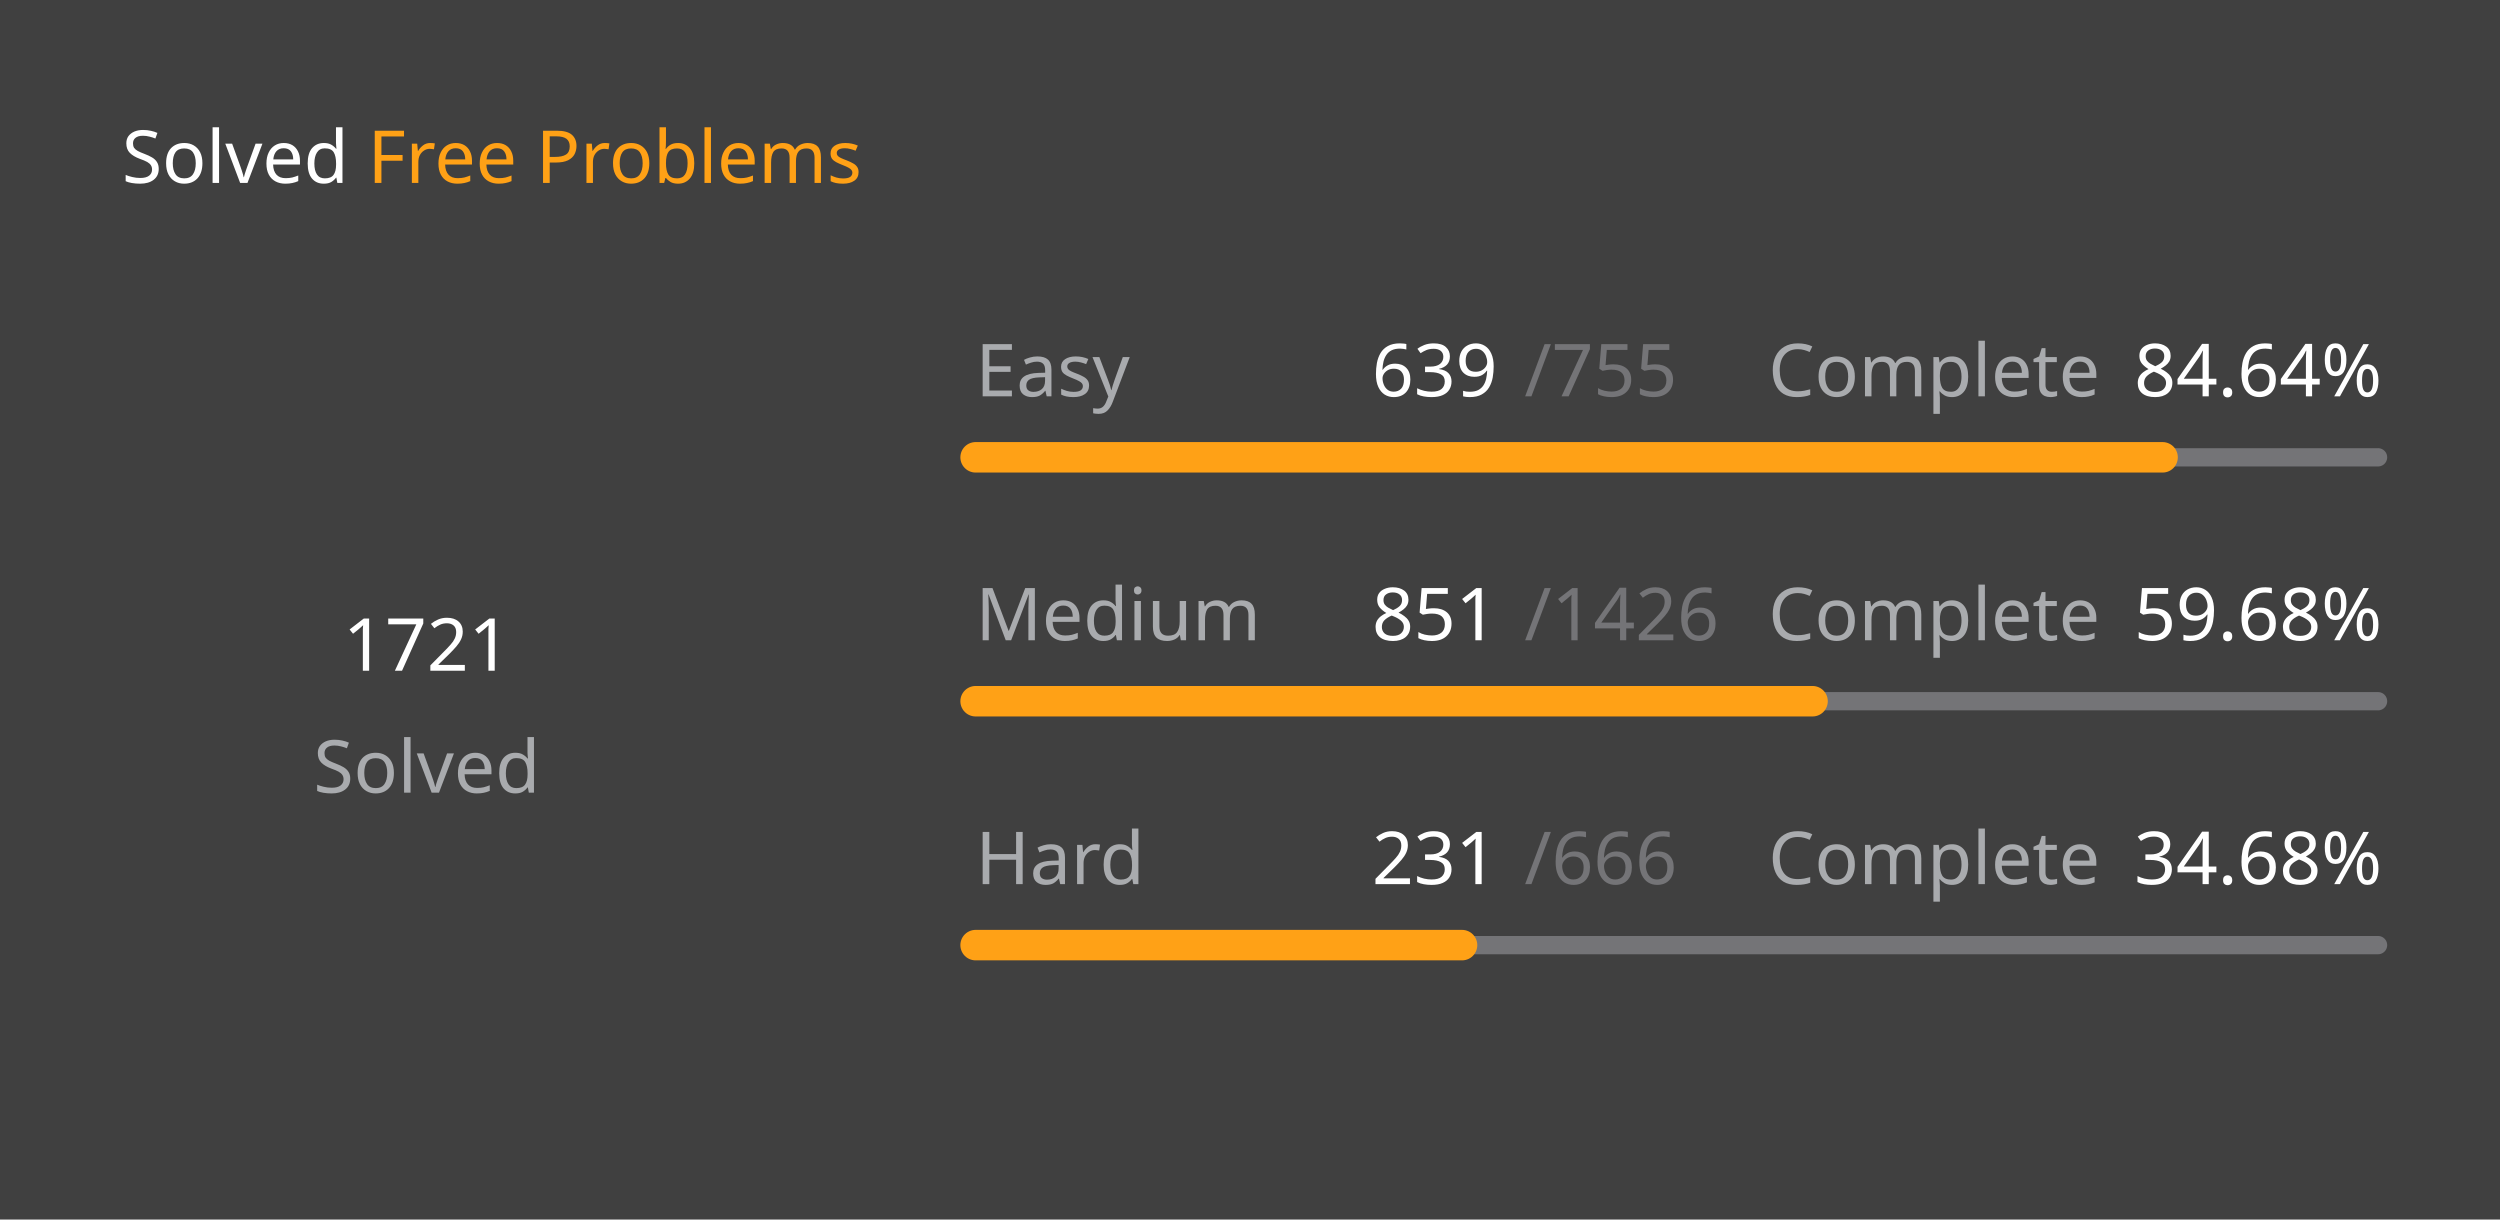
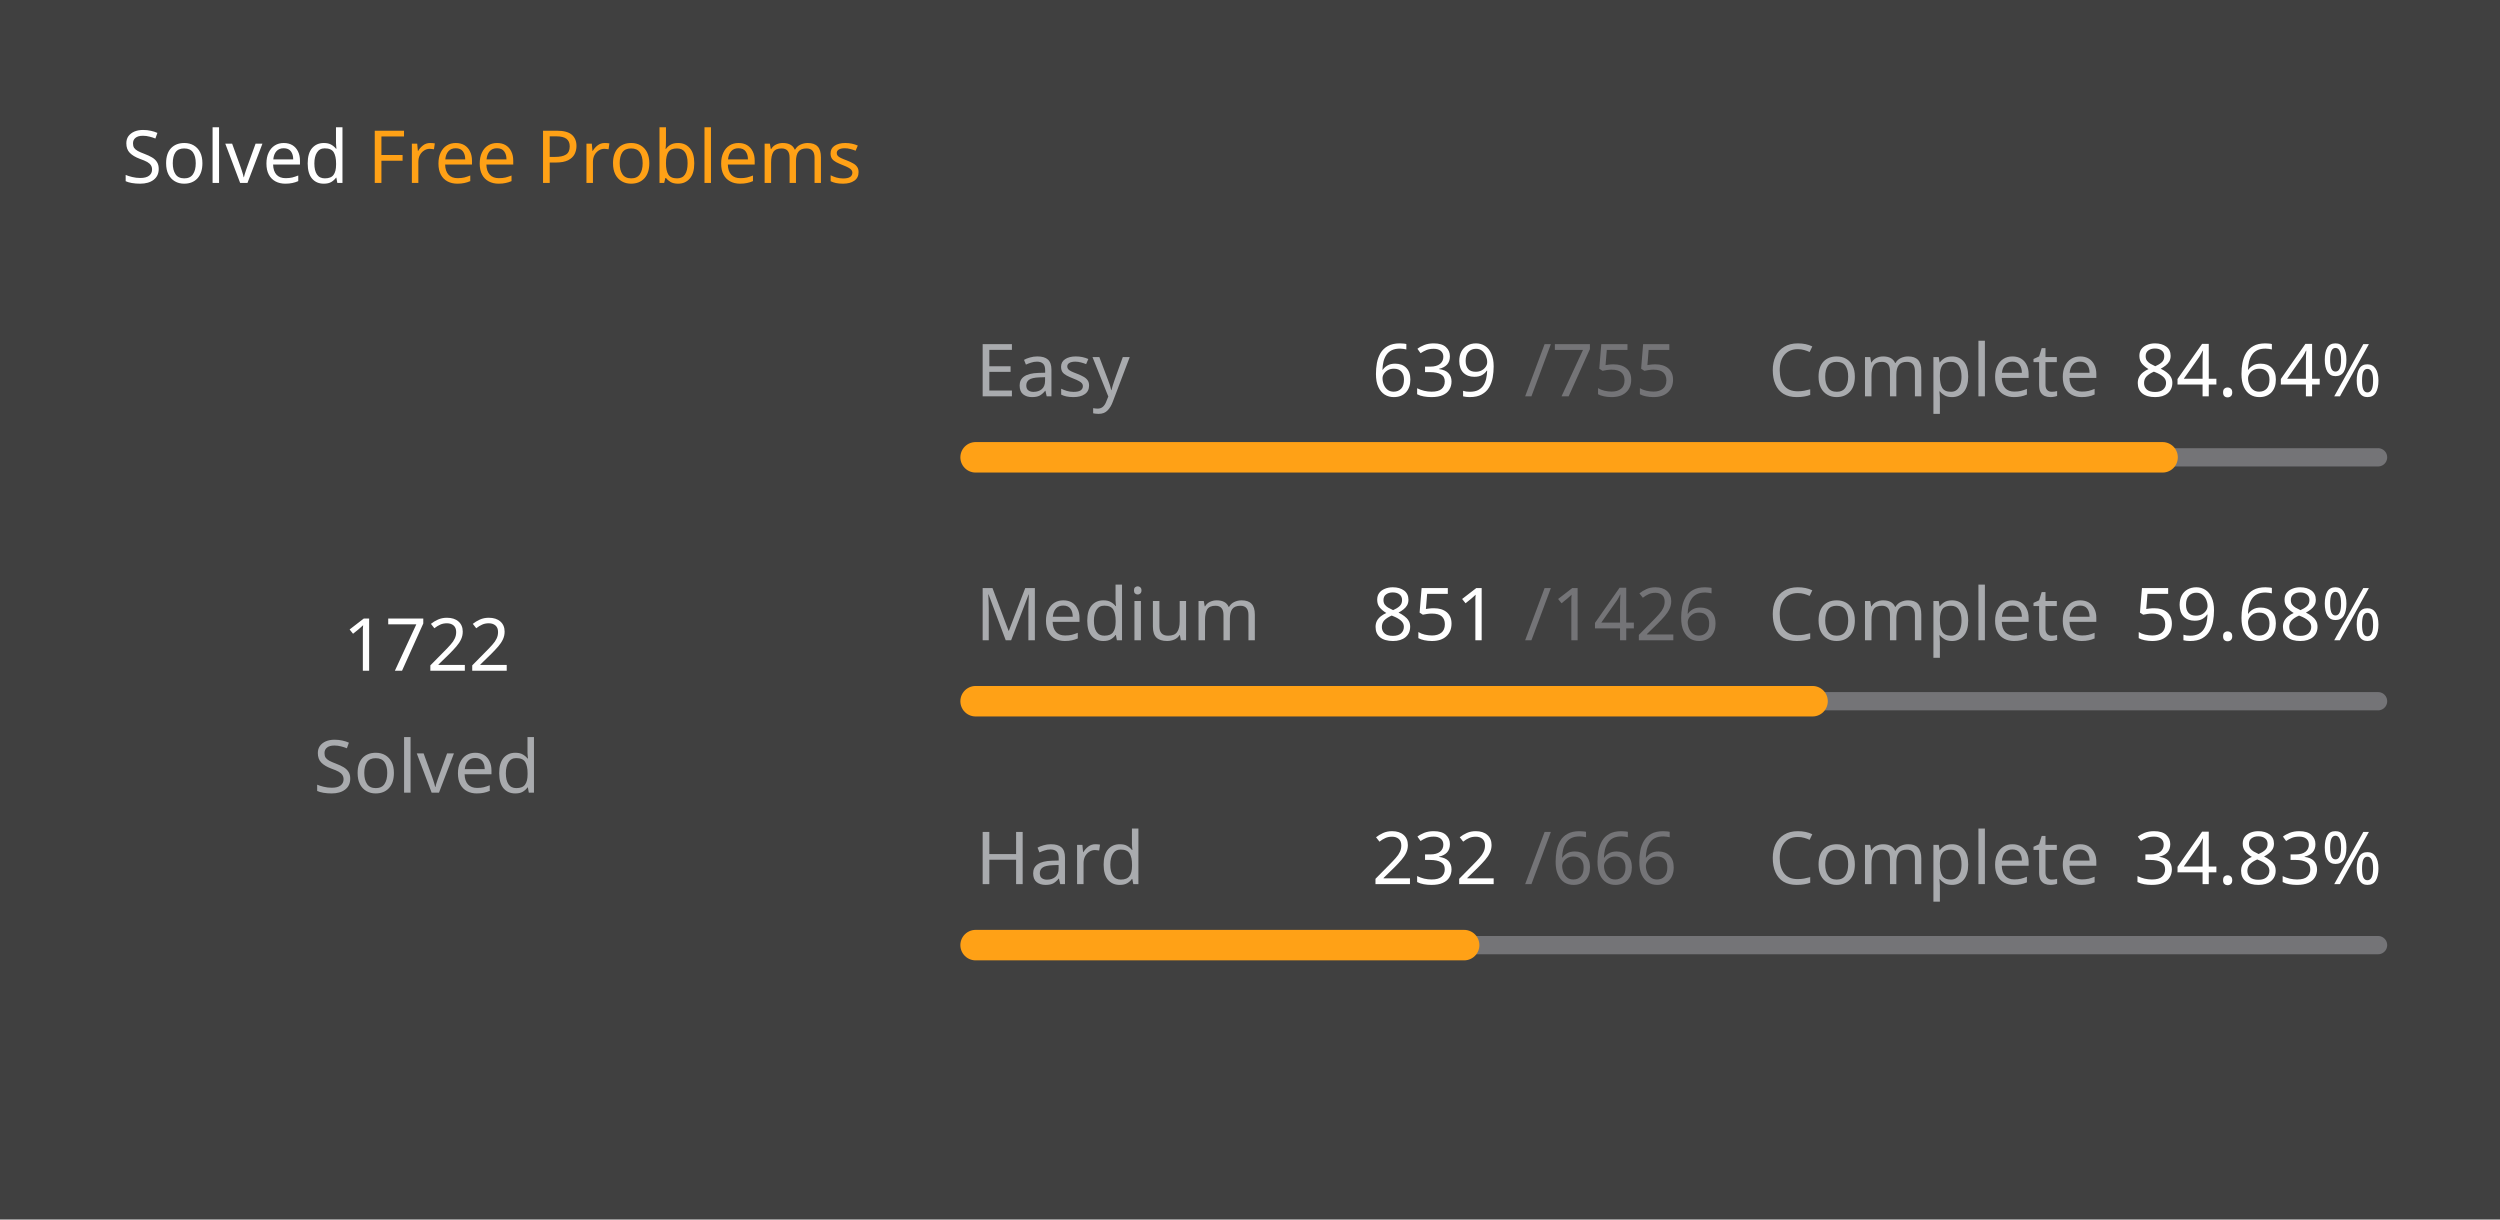
<svg xmlns="http://www.w3.org/2000/svg" version="1.1" height="200" width="410" viewBox="0 0 410 200">
  <style>*{font-family: "Segoe UI", Tahoma, Geneva, Verdana, sans-serif;}</style>
  <style>.title{font-weight: 500;font-size: 1rem;}</style>
  <style>.rotate-90{transform: rotate(-90deg);transform-origin: center;transform-box: fill-box;}</style>
  <style>.state{font-size: .75rem;}</style>
  <style>.light{color: #ffffff;fill: #ffffff;}</style>
  <style>.light-gray{color: #eff2f699;fill: #eff2f699;}</style>
  <style>.dark-gray{color: #ebebf54d;fill: #ebebf54d;}</style>
  <style>.gray{color: #747474;fill: #747474;}</style>
  <style>.orange{color: #ffa116;fill: #ffa116;}</style>
  <style>.background{color: #404040;fill: #404040;}</style>
  <rect fill="#404040" x="0" y="0" width="410" height="200" rx="0.5rem" />
  <g text-anchor="start" text-decoration="1" class="title">
    <text x="20" y="30">
      <tspan class="light">Solved</tspan>
      <tspan class="orange">Free Problems</tspan>
    </text>
  </g>
  <g class="rotate-90">
    <circle fill="none" cx="70" cy="110" r="46" stroke="#747474" stroke-width="3" stroke-linecap="round" />
-     <circle fill="none" cx="70" cy="110" r="46" stroke="#ffa116" stroke-width="5" stroke-linecap="round" stroke-dasharray="174.715 114.311" stroke-dashoffset="0" data-difficult="ALL" />
+     <circle fill="none" cx="70" cy="110" r="46" stroke="#ffa116" stroke-width="5" stroke-linecap="round" stroke-dasharray="174.817 114.21" stroke-dashoffset="0" data-difficult="ALL" />
  </g>
  <g class="state">
    <g text-anchor="middle">
-       <text x="70" y="110" class="light" font-size="1.2rem">1721</text>
+       <text x="70" y="110" class="light" font-size="1.2rem">1722</text>
      <text x="70" y="130" class="light-gray">Solved</text>
    </g>
    <g>
      <text x="160" y="65" class="light-gray">Easy</text>
      <text x="225" y="65" class="light">639</text>
      <text x="250" y="65" class="dark-gray">/755</text>
      <text x="290" y="65" class="light-gray">Complete</text>
      <text x="350" y="65" class="light">84.64%</text>
      <path d="M 160 75 L 390 75" stroke-linecap="round" stroke-linejoin="round" stroke="#ebebf54d" stroke-width="3" />
      <path d="M 160 75 L 354.662 75" stroke-linecap="round" stroke-linejoin="round" stroke="#ffa116" stroke-width="5" />
    </g>
    <g>
      <text x="160" y="105" class="light-gray">Medium</text>
      <text x="225" y="105" class="light">851</text>
      <text x="250" y="105" class="dark-gray">/1426</text>
      <text x="290" y="105" class="light-gray">Complete</text>
      <text x="350" y="105" class="light">59.68%</text>
      <path d="M 160 115 L 390 115" stroke-linecap="round" stroke-linejoin="round" stroke="#ebebf54d" stroke-width="3" />
      <path d="M 160 115 L 297.258 115" stroke-linecap="round" stroke-linejoin="round" stroke="#ffa116" stroke-width="5" />
    </g>
    <g>
      <text x="160" y="145" class="light-gray">Hard</text>
-       <text x="225" y="145" class="light">231</text>
+       <text x="225" y="145" class="light">232</text>
      <text x="250" y="145" class="dark-gray">/666</text>
      <text x="290" y="145" class="light-gray">Complete</text>
-       <text x="350" y="145" class="light">34.68%</text>
+       <text x="350" y="145" class="light">34.83%</text>
      <path d="M 160 155 L 390 155" stroke-linecap="round" stroke-linejoin="round" stroke="#ebebf54d" stroke-width="3" />
-       <path d="M 160 155 L 239.775 155" stroke-linecap="round" stroke-linejoin="round" stroke="#ffa116" stroke-width="5" />
+       <path d="M 160 155 L 240.12 155" stroke-linecap="round" stroke-linejoin="round" stroke="#ffa116" stroke-width="5" />
    </g>
  </g>
</svg>
